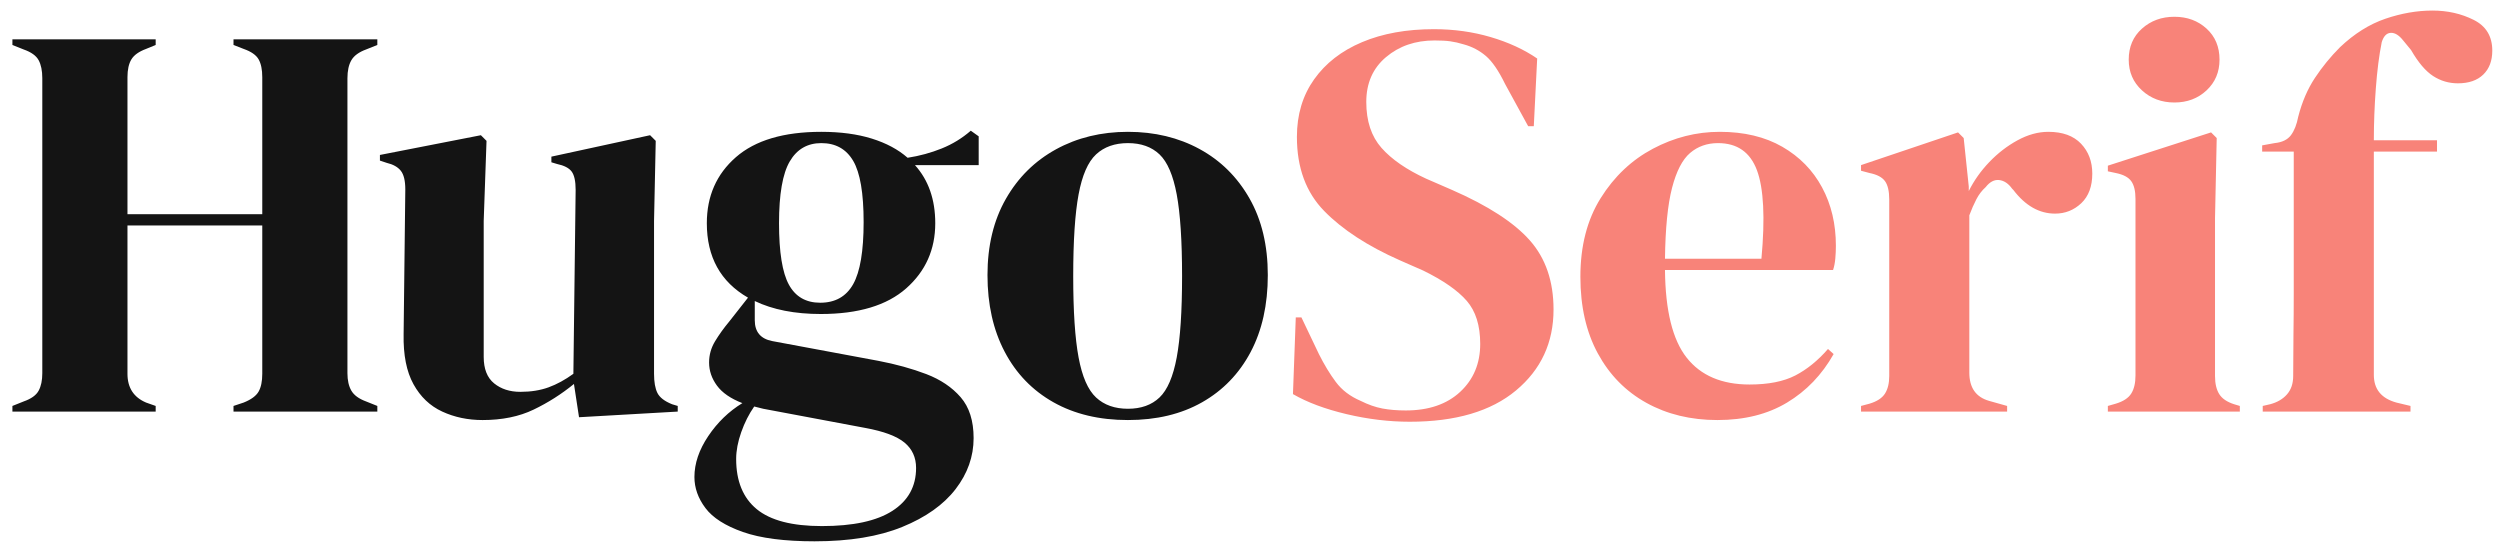
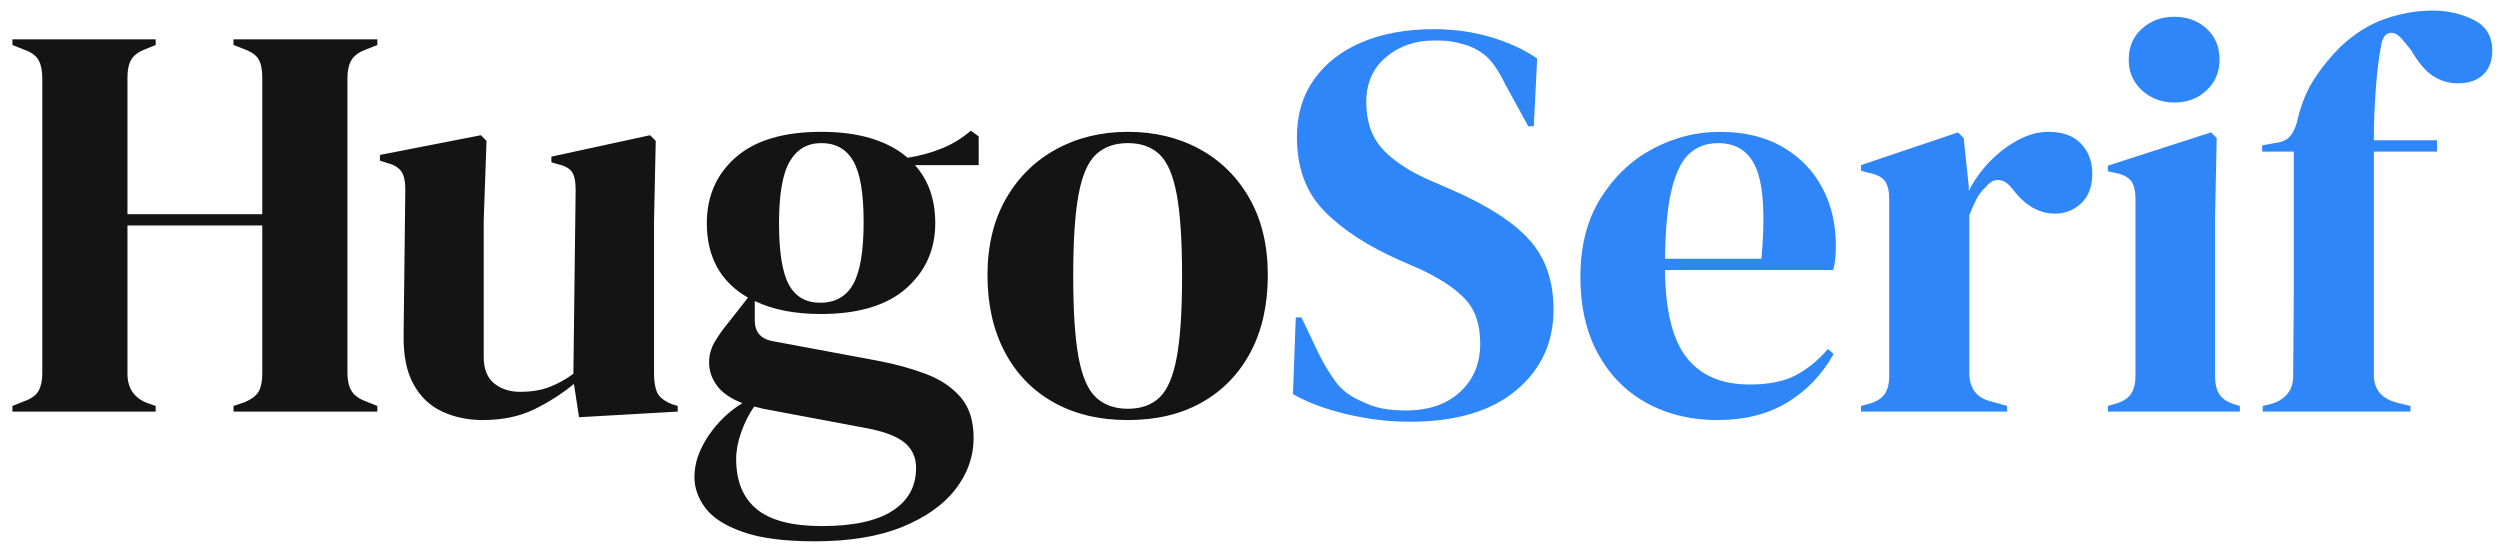
- <svg xmlns="http://www.w3.org/2000/svg" width="164px" height="36px" viewBox="0 0 164 36" version="1.1">
-   <g id="Page-1" stroke="none" stroke-width="1" fill="none" fill-rule="evenodd">
-     <g id="logo" transform="translate(0.814, 0.693)" fill-rule="nonzero">
-       <path d="M0,26.307 L0,25.937 L0.74,25.641 C1.233,25.468 1.56,25.234 1.72,24.938 C1.881,24.642 1.961,24.26 1.961,23.791 L1.961,4.44 C1.961,3.947 1.881,3.552 1.72,3.256 C1.56,2.96 1.233,2.726 0.74,2.553 L0,2.257 L0,1.887 L9.398,1.887 L9.398,2.257 L8.769,2.516 C8.3,2.689 7.98,2.917 7.807,3.2 C7.634,3.484 7.548,3.873 7.548,4.366 L7.548,13.357 L16.391,13.357 L16.391,4.366 C16.391,3.873 16.311,3.484 16.151,3.2 C15.99,2.917 15.663,2.689 15.17,2.516 L14.504,2.257 L14.504,1.887 L23.939,1.887 L23.939,2.257 L23.199,2.553 C22.73,2.726 22.41,2.96 22.237,3.256 C22.064,3.552 21.978,3.947 21.978,4.44 L21.978,23.791 C21.978,24.26 22.064,24.642 22.237,24.938 C22.41,25.234 22.73,25.468 23.199,25.641 L23.939,25.937 L23.939,26.307 L14.504,26.307 L14.504,25.937 L15.17,25.715 C15.663,25.518 15.99,25.277 16.151,24.994 C16.311,24.71 16.391,24.321 16.391,23.828 L16.391,14.097 L7.548,14.097 L7.548,23.828 C7.548,24.741 7.955,25.37 8.769,25.715 L9.398,25.937 L9.398,26.307 L0,26.307 Z M30.843,26.862 C29.881,26.862 28.999,26.677 28.198,26.307 C27.396,25.937 26.767,25.339 26.311,24.512 C25.854,23.686 25.638,22.595 25.663,21.238 L25.774,11.729 C25.774,11.162 25.675,10.755 25.478,10.508 C25.281,10.261 24.972,10.089 24.553,9.99 L24.109,9.842 L24.109,9.472 L30.732,8.177 L31.102,8.547 L30.917,13.801 L30.917,22.718 C30.917,23.507 31.145,24.087 31.602,24.457 C32.058,24.827 32.631,25.012 33.322,25.012 C34.013,25.012 34.629,24.913 35.172,24.716 C35.715,24.519 36.257,24.223 36.8,23.828 L36.948,11.766 C36.948,11.199 36.862,10.798 36.689,10.563 C36.516,10.329 36.196,10.163 35.727,10.064 L35.357,9.953 L35.357,9.583 L41.832,8.177 L42.202,8.547 L42.091,13.801 L42.091,23.828 C42.091,24.371 42.165,24.79 42.313,25.086 C42.461,25.382 42.782,25.629 43.275,25.826 L43.645,25.937 L43.645,26.307 L37.17,26.677 L36.837,24.494 C36.023,25.16 35.141,25.721 34.191,26.177 C33.242,26.634 32.126,26.862 30.843,26.862 Z M53.028,19.906 C51.326,19.906 49.883,19.622 48.699,19.055 L48.699,20.313 C48.699,21.078 49.081,21.534 49.846,21.682 L56.802,22.977 C57.961,23.199 59.01,23.489 59.947,23.846 C60.884,24.204 61.637,24.71 62.204,25.363 C62.771,26.017 63.055,26.911 63.055,28.046 C63.055,29.255 62.66,30.371 61.871,31.395 C61.082,32.418 59.916,33.244 58.374,33.873 C56.833,34.503 54.915,34.817 52.621,34.817 C50.648,34.817 49.081,34.614 47.922,34.206 C46.763,33.799 45.943,33.275 45.462,32.634 C44.98,31.993 44.74,31.314 44.74,30.599 C44.74,29.711 45.042,28.817 45.647,27.916 C46.251,27.016 46.997,26.295 47.885,25.752 C47.12,25.456 46.565,25.074 46.22,24.605 C45.875,24.136 45.702,23.631 45.702,23.088 C45.702,22.595 45.831,22.132 46.09,21.701 C46.35,21.269 46.664,20.831 47.034,20.387 L48.255,18.833 C46.454,17.797 45.554,16.169 45.554,13.949 C45.554,12.173 46.189,10.73 47.459,9.62 C48.73,8.51 50.598,7.955 53.065,7.955 C54.323,7.955 55.427,8.103 56.377,8.399 C57.326,8.695 58.109,9.114 58.726,9.657 C59.515,9.534 60.261,9.33 60.965,9.046 C61.668,8.763 62.303,8.374 62.87,7.881 L63.388,8.251 L63.388,10.138 L59.207,10.138 C60.095,11.125 60.539,12.395 60.539,13.949 C60.539,15.676 59.904,17.1 58.633,18.223 C57.363,19.345 55.495,19.906 53.028,19.906 Z M52.991,19.166 C53.978,19.166 54.699,18.759 55.156,17.945 C55.612,17.131 55.84,15.774 55.84,13.875 C55.84,11.976 55.612,10.638 55.156,9.861 C54.699,9.083 54.002,8.695 53.065,8.695 C52.152,8.695 51.462,9.096 50.993,9.898 C50.524,10.699 50.29,12.05 50.29,13.949 C50.29,15.848 50.506,17.193 50.938,17.982 C51.369,18.771 52.054,19.166 52.991,19.166 Z M47.478,29.415 C47.478,30.87 47.928,31.968 48.828,32.708 C49.729,33.448 51.153,33.818 53.102,33.818 C55.149,33.818 56.691,33.485 57.727,32.819 C58.763,32.153 59.281,31.216 59.281,30.007 C59.281,29.316 59.028,28.761 58.523,28.342 C58.017,27.923 57.16,27.602 55.951,27.38 L49.254,26.122 L48.662,25.974 C48.317,26.467 48.033,27.028 47.811,27.657 C47.589,28.287 47.478,28.872 47.478,29.415 Z M73.178,26.862 C71.303,26.862 69.675,26.474 68.294,25.697 C66.913,24.919 65.846,23.816 65.094,22.385 C64.341,20.954 63.965,19.277 63.965,17.353 C63.965,15.429 64.366,13.764 65.168,12.358 C65.969,10.952 67.067,9.867 68.46,9.102 C69.854,8.337 71.427,7.955 73.178,7.955 C74.929,7.955 76.496,8.331 77.877,9.084 C79.258,9.836 80.35,10.915 81.151,12.321 C81.953,13.727 82.354,15.404 82.354,17.353 C82.354,19.302 81.978,20.985 81.225,22.404 C80.473,23.822 79.413,24.919 78.043,25.697 C76.674,26.474 75.053,26.862 73.178,26.862 Z M73.178,26.122 C74.041,26.122 74.732,25.875 75.25,25.382 C75.768,24.889 76.144,24.013 76.379,22.755 C76.613,21.497 76.73,19.721 76.73,17.427 C76.73,15.108 76.613,13.32 76.379,12.062 C76.144,10.804 75.768,9.928 75.25,9.435 C74.732,8.942 74.041,8.695 73.178,8.695 C72.315,8.695 71.618,8.942 71.088,9.435 C70.557,9.928 70.175,10.804 69.941,12.062 C69.706,13.32 69.589,15.108 69.589,17.427 C69.589,19.721 69.706,21.497 69.941,22.755 C70.175,24.013 70.557,24.889 71.088,25.382 C71.618,25.875 72.315,26.122 73.178,26.122 Z" id="Hugo" fill="#141414" />
-       <path d="M91.663,26.973 C90.306,26.973 88.925,26.807 87.519,26.474 C86.113,26.14 84.941,25.703 84.004,25.16 L84.189,20.128 L84.559,20.128 L85.706,22.533 C86.051,23.224 86.421,23.834 86.816,24.364 C87.211,24.895 87.753,25.308 88.444,25.604 C88.937,25.851 89.412,26.017 89.868,26.104 C90.325,26.19 90.837,26.233 91.404,26.233 C92.909,26.233 94.099,25.826 94.975,25.012 C95.85,24.198 96.288,23.15 96.288,21.867 C96.288,20.658 95.992,19.715 95.4,19.037 C94.808,18.358 93.858,17.698 92.551,17.057 L91.034,16.391 C88.913,15.454 87.254,14.375 86.058,13.153 C84.861,11.932 84.263,10.311 84.263,8.288 C84.263,6.833 84.639,5.575 85.391,4.514 C86.144,3.453 87.192,2.639 88.537,2.072 C89.881,1.505 91.453,1.221 93.254,1.221 C94.561,1.221 95.801,1.394 96.972,1.739 C98.144,2.084 99.162,2.553 100.025,3.145 L99.803,7.585 L99.433,7.585 L97.916,4.81 C97.497,3.947 97.077,3.336 96.658,2.978 C96.239,2.621 95.758,2.368 95.215,2.22 C94.894,2.121 94.598,2.054 94.327,2.017 C94.056,1.979 93.71,1.961 93.291,1.961 C92.033,1.961 90.972,2.325 90.109,3.053 C89.246,3.78 88.814,4.761 88.814,5.994 C88.814,7.252 89.147,8.257 89.813,9.009 C90.479,9.762 91.453,10.434 92.736,11.026 L94.438,11.766 C96.806,12.802 98.508,13.906 99.544,15.078 C100.58,16.249 101.098,17.76 101.098,19.61 C101.098,21.781 100.278,23.55 98.638,24.919 C96.997,26.289 94.672,26.973 91.663,26.973 Z M111.998,7.955 C113.601,7.955 114.97,8.282 116.105,8.935 C117.24,9.589 118.109,10.477 118.713,11.6 C119.318,12.722 119.62,13.998 119.62,15.429 C119.62,15.7 119.608,15.978 119.583,16.262 C119.558,16.545 119.509,16.798 119.435,17.02 L108.409,17.02 C108.434,19.684 108.908,21.602 109.834,22.773 C110.759,23.945 112.134,24.531 113.959,24.531 C115.192,24.531 116.191,24.334 116.956,23.939 C117.721,23.544 118.436,22.965 119.102,22.2 L119.472,22.533 C118.707,23.89 117.69,24.95 116.419,25.715 C115.149,26.48 113.626,26.862 111.85,26.862 C110.099,26.862 108.545,26.486 107.188,25.733 C105.831,24.981 104.771,23.902 104.006,22.496 C103.241,21.09 102.859,19.413 102.859,17.464 C102.859,15.441 103.303,13.721 104.191,12.303 C105.079,10.884 106.22,9.805 107.614,9.065 C109.007,8.325 110.469,7.955 111.998,7.955 Z M111.887,8.695 C111.172,8.695 110.561,8.911 110.055,9.342 C109.55,9.774 109.155,10.539 108.871,11.636 C108.588,12.734 108.434,14.282 108.409,16.28 L114.736,16.28 C114.983,13.591 114.884,11.655 114.44,10.471 C113.996,9.287 113.145,8.695 111.887,8.695 Z M121.27,26.307 L121.27,25.937 L121.825,25.789 C122.318,25.641 122.657,25.419 122.843,25.123 C123.028,24.827 123.12,24.445 123.12,23.976 L123.12,12.395 C123.12,11.852 123.028,11.452 122.843,11.193 C122.657,10.933 122.318,10.755 121.825,10.656 L121.27,10.508 L121.27,10.138 L127.634,7.992 L128.004,8.362 L128.337,11.544 L128.337,11.84 C128.682,11.149 129.132,10.514 129.688,9.934 C130.243,9.355 130.859,8.88 131.537,8.51 C132.216,8.14 132.888,7.955 133.554,7.955 C134.491,7.955 135.207,8.214 135.7,8.732 C136.193,9.25 136.44,9.904 136.44,10.693 C136.44,11.532 136.2,12.179 135.719,12.636 C135.237,13.092 134.664,13.32 133.998,13.32 C132.962,13.32 132.049,12.802 131.26,11.766 L131.186,11.692 C130.939,11.347 130.656,11.156 130.335,11.118 C130.014,11.081 129.718,11.236 129.447,11.581 C129.2,11.803 128.997,12.068 128.837,12.377 C128.676,12.685 128.522,13.036 128.374,13.431 L128.374,23.754 C128.374,24.741 128.806,25.357 129.669,25.604 L130.853,25.937 L130.853,26.307 L121.27,26.307 Z M141.827,6.031 C140.988,6.031 140.279,5.766 139.7,5.236 C139.12,4.705 138.83,4.033 138.83,3.219 C138.83,2.38 139.12,1.702 139.7,1.184 C140.279,0.666 140.988,0.407 141.827,0.407 C142.666,0.407 143.369,0.666 143.936,1.184 C144.503,1.702 144.787,2.38 144.787,3.219 C144.787,4.033 144.503,4.705 143.936,5.236 C143.369,5.766 142.666,6.031 141.827,6.031 Z M137.461,26.307 L137.461,25.937 L137.979,25.789 C138.472,25.641 138.811,25.419 138.996,25.123 C139.182,24.827 139.274,24.432 139.274,23.939 L139.274,12.358 C139.274,11.84 139.182,11.452 138.996,11.193 C138.811,10.933 138.472,10.755 137.979,10.656 L137.461,10.545 L137.461,10.175 L144.232,7.992 L144.602,8.362 L144.491,13.616 L144.491,23.976 C144.491,24.469 144.583,24.864 144.768,25.16 C144.954,25.456 145.28,25.678 145.749,25.826 L146.119,25.937 L146.119,26.307 L137.461,26.307 Z M147.621,26.307 L147.621,25.937 L148.102,25.826 C148.571,25.703 148.941,25.487 149.212,25.178 C149.483,24.87 149.619,24.469 149.619,23.976 C149.619,23.063 149.625,22.157 149.637,21.256 C149.65,20.356 149.656,19.45 149.656,18.537 L149.656,9.25 L147.584,9.25 L147.584,8.843 L148.398,8.695 C148.891,8.646 149.249,8.473 149.471,8.177 C149.693,7.881 149.853,7.474 149.952,6.956 C150.199,5.994 150.562,5.149 151.043,4.421 C151.525,3.694 152.073,3.022 152.69,2.405 C153.627,1.517 154.62,0.894 155.668,0.536 C156.717,0.179 157.747,0 158.758,0 C159.745,0 160.645,0.203 161.459,0.611 C162.273,1.018 162.68,1.69 162.68,2.627 C162.68,3.293 162.483,3.817 162.088,4.199 C161.693,4.582 161.138,4.773 160.423,4.773 C159.831,4.773 159.288,4.613 158.795,4.292 C158.302,3.971 157.821,3.404 157.352,2.59 L156.834,1.961 C156.563,1.616 156.291,1.449 156.02,1.462 C155.749,1.474 155.551,1.677 155.428,2.072 C155.255,2.935 155.126,3.947 155.04,5.106 C154.953,6.265 154.91,7.4 154.91,8.51 L159.054,8.51 L159.054,9.25 L154.91,9.25 L154.91,23.902 C154.91,24.839 155.403,25.444 156.39,25.715 L157.315,25.937 L157.315,26.307 L147.621,26.307 Z" id="Serif" fill="#F88379" />
+ <svg xmlns="http://www.w3.org/2000/svg" width="164px" height="36px" version="1.1" viewBox="0 0 164 36">
+   <g id="Page-1" fill="none" fill-rule="evenodd" stroke="none" stroke-width="1">
+     <g id="logo" fill-rule="nonzero" transform="translate(0.814, 0.693)">
+       <path id="Hugo" fill="#141414" d="M0,26.307 L0,25.937 L0.74,25.641 C1.233,25.468 1.56,25.234 1.72,24.938 C1.881,24.642 1.961,24.26 1.961,23.791 L1.961,4.44 C1.961,3.947 1.881,3.552 1.72,3.256 C1.56,2.96 1.233,2.726 0.74,2.553 L0,2.257 L0,1.887 L9.398,1.887 L9.398,2.257 L8.769,2.516 C8.3,2.689 7.98,2.917 7.807,3.2 C7.634,3.484 7.548,3.873 7.548,4.366 L7.548,13.357 L16.391,13.357 L16.391,4.366 C16.391,3.873 16.311,3.484 16.151,3.2 C15.99,2.917 15.663,2.689 15.17,2.516 L14.504,2.257 L14.504,1.887 L23.939,1.887 L23.939,2.257 L23.199,2.553 C22.73,2.726 22.41,2.96 22.237,3.256 C22.064,3.552 21.978,3.947 21.978,4.44 L21.978,23.791 C21.978,24.26 22.064,24.642 22.237,24.938 C22.41,25.234 22.73,25.468 23.199,25.641 L23.939,25.937 L23.939,26.307 L14.504,26.307 L14.504,25.937 L15.17,25.715 C15.663,25.518 15.99,25.277 16.151,24.994 C16.311,24.71 16.391,24.321 16.391,23.828 L16.391,14.097 L7.548,14.097 L7.548,23.828 C7.548,24.741 7.955,25.37 8.769,25.715 L9.398,25.937 L9.398,26.307 L0,26.307 Z M30.843,26.862 C29.881,26.862 28.999,26.677 28.198,26.307 C27.396,25.937 26.767,25.339 26.311,24.512 C25.854,23.686 25.638,22.595 25.663,21.238 L25.774,11.729 C25.774,11.162 25.675,10.755 25.478,10.508 C25.281,10.261 24.972,10.089 24.553,9.99 L24.109,9.842 L24.109,9.472 L30.732,8.177 L31.102,8.547 L30.917,13.801 L30.917,22.718 C30.917,23.507 31.145,24.087 31.602,24.457 C32.058,24.827 32.631,25.012 33.322,25.012 C34.013,25.012 34.629,24.913 35.172,24.716 C35.715,24.519 36.257,24.223 36.8,23.828 L36.948,11.766 C36.948,11.199 36.862,10.798 36.689,10.563 C36.516,10.329 36.196,10.163 35.727,10.064 L35.357,9.953 L35.357,9.583 L41.832,8.177 L42.202,8.547 L42.091,13.801 L42.091,23.828 C42.091,24.371 42.165,24.79 42.313,25.086 C42.461,25.382 42.782,25.629 43.275,25.826 L43.645,25.937 L43.645,26.307 L37.17,26.677 L36.837,24.494 C36.023,25.16 35.141,25.721 34.191,26.177 C33.242,26.634 32.126,26.862 30.843,26.862 Z M53.028,19.906 C51.326,19.906 49.883,19.622 48.699,19.055 L48.699,20.313 C48.699,21.078 49.081,21.534 49.846,21.682 L56.802,22.977 C57.961,23.199 59.01,23.489 59.947,23.846 C60.884,24.204 61.637,24.71 62.204,25.363 C62.771,26.017 63.055,26.911 63.055,28.046 C63.055,29.255 62.66,30.371 61.871,31.395 C61.082,32.418 59.916,33.244 58.374,33.873 C56.833,34.503 54.915,34.817 52.621,34.817 C50.648,34.817 49.081,34.614 47.922,34.206 C46.763,33.799 45.943,33.275 45.462,32.634 C44.98,31.993 44.74,31.314 44.74,30.599 C44.74,29.711 45.042,28.817 45.647,27.916 C46.251,27.016 46.997,26.295 47.885,25.752 C47.12,25.456 46.565,25.074 46.22,24.605 C45.875,24.136 45.702,23.631 45.702,23.088 C45.702,22.595 45.831,22.132 46.09,21.701 C46.35,21.269 46.664,20.831 47.034,20.387 L48.255,18.833 C46.454,17.797 45.554,16.169 45.554,13.949 C45.554,12.173 46.189,10.73 47.459,9.62 C48.73,8.51 50.598,7.955 53.065,7.955 C54.323,7.955 55.427,8.103 56.377,8.399 C57.326,8.695 58.109,9.114 58.726,9.657 C59.515,9.534 60.261,9.33 60.965,9.046 C61.668,8.763 62.303,8.374 62.87,7.881 L63.388,8.251 L63.388,10.138 L59.207,10.138 C60.095,11.125 60.539,12.395 60.539,13.949 C60.539,15.676 59.904,17.1 58.633,18.223 C57.363,19.345 55.495,19.906 53.028,19.906 Z M52.991,19.166 C53.978,19.166 54.699,18.759 55.156,17.945 C55.612,17.131 55.84,15.774 55.84,13.875 C55.84,11.976 55.612,10.638 55.156,9.861 C54.699,9.083 54.002,8.695 53.065,8.695 C52.152,8.695 51.462,9.096 50.993,9.898 C50.524,10.699 50.29,12.05 50.29,13.949 C50.29,15.848 50.506,17.193 50.938,17.982 C51.369,18.771 52.054,19.166 52.991,19.166 Z M47.478,29.415 C47.478,30.87 47.928,31.968 48.828,32.708 C49.729,33.448 51.153,33.818 53.102,33.818 C55.149,33.818 56.691,33.485 57.727,32.819 C58.763,32.153 59.281,31.216 59.281,30.007 C59.281,29.316 59.028,28.761 58.523,28.342 C58.017,27.923 57.16,27.602 55.951,27.38 L49.254,26.122 L48.662,25.974 C48.317,26.467 48.033,27.028 47.811,27.657 C47.589,28.287 47.478,28.872 47.478,29.415 Z M73.178,26.862 C71.303,26.862 69.675,26.474 68.294,25.697 C66.913,24.919 65.846,23.816 65.094,22.385 C64.341,20.954 63.965,19.277 63.965,17.353 C63.965,15.429 64.366,13.764 65.168,12.358 C65.969,10.952 67.067,9.867 68.46,9.102 C69.854,8.337 71.427,7.955 73.178,7.955 C74.929,7.955 76.496,8.331 77.877,9.084 C79.258,9.836 80.35,10.915 81.151,12.321 C81.953,13.727 82.354,15.404 82.354,17.353 C82.354,19.302 81.978,20.985 81.225,22.404 C80.473,23.822 79.413,24.919 78.043,25.697 C76.674,26.474 75.053,26.862 73.178,26.862 Z M73.178,26.122 C74.041,26.122 74.732,25.875 75.25,25.382 C75.768,24.889 76.144,24.013 76.379,22.755 C76.613,21.497 76.73,19.721 76.73,17.427 C76.73,15.108 76.613,13.32 76.379,12.062 C76.144,10.804 75.768,9.928 75.25,9.435 C74.732,8.942 74.041,8.695 73.178,8.695 C72.315,8.695 71.618,8.942 71.088,9.435 C70.557,9.928 70.175,10.804 69.941,12.062 C69.706,13.32 69.589,15.108 69.589,17.427 C69.589,19.721 69.706,21.497 69.941,22.755 C70.175,24.013 70.557,24.889 71.088,25.382 C71.618,25.875 72.315,26.122 73.178,26.122 Z" />
+       <path id="Serif" fill="#2e86f8" d="M91.663,26.973 C90.306,26.973 88.925,26.807 87.519,26.474 C86.113,26.14 84.941,25.703 84.004,25.16 L84.189,20.128 L84.559,20.128 L85.706,22.533 C86.051,23.224 86.421,23.834 86.816,24.364 C87.211,24.895 87.753,25.308 88.444,25.604 C88.937,25.851 89.412,26.017 89.868,26.104 C90.325,26.19 90.837,26.233 91.404,26.233 C92.909,26.233 94.099,25.826 94.975,25.012 C95.85,24.198 96.288,23.15 96.288,21.867 C96.288,20.658 95.992,19.715 95.4,19.037 C94.808,18.358 93.858,17.698 92.551,17.057 L91.034,16.391 C88.913,15.454 87.254,14.375 86.058,13.153 C84.861,11.932 84.263,10.311 84.263,8.288 C84.263,6.833 84.639,5.575 85.391,4.514 C86.144,3.453 87.192,2.639 88.537,2.072 C89.881,1.505 91.453,1.221 93.254,1.221 C94.561,1.221 95.801,1.394 96.972,1.739 C98.144,2.084 99.162,2.553 100.025,3.145 L99.803,7.585 L99.433,7.585 L97.916,4.81 C97.497,3.947 97.077,3.336 96.658,2.978 C96.239,2.621 95.758,2.368 95.215,2.22 C94.894,2.121 94.598,2.054 94.327,2.017 C94.056,1.979 93.71,1.961 93.291,1.961 C92.033,1.961 90.972,2.325 90.109,3.053 C89.246,3.78 88.814,4.761 88.814,5.994 C88.814,7.252 89.147,8.257 89.813,9.009 C90.479,9.762 91.453,10.434 92.736,11.026 L94.438,11.766 C96.806,12.802 98.508,13.906 99.544,15.078 C100.58,16.249 101.098,17.76 101.098,19.61 C101.098,21.781 100.278,23.55 98.638,24.919 C96.997,26.289 94.672,26.973 91.663,26.973 Z M111.998,7.955 C113.601,7.955 114.97,8.282 116.105,8.935 C117.24,9.589 118.109,10.477 118.713,11.6 C119.318,12.722 119.62,13.998 119.62,15.429 C119.62,15.7 119.608,15.978 119.583,16.262 C119.558,16.545 119.509,16.798 119.435,17.02 L108.409,17.02 C108.434,19.684 108.908,21.602 109.834,22.773 C110.759,23.945 112.134,24.531 113.959,24.531 C115.192,24.531 116.191,24.334 116.956,23.939 C117.721,23.544 118.436,22.965 119.102,22.2 L119.472,22.533 C118.707,23.89 117.69,24.95 116.419,25.715 C115.149,26.48 113.626,26.862 111.85,26.862 C110.099,26.862 108.545,26.486 107.188,25.733 C105.831,24.981 104.771,23.902 104.006,22.496 C103.241,21.09 102.859,19.413 102.859,17.464 C102.859,15.441 103.303,13.721 104.191,12.303 C105.079,10.884 106.22,9.805 107.614,9.065 C109.007,8.325 110.469,7.955 111.998,7.955 Z M111.887,8.695 C111.172,8.695 110.561,8.911 110.055,9.342 C109.55,9.774 109.155,10.539 108.871,11.636 C108.588,12.734 108.434,14.282 108.409,16.28 L114.736,16.28 C114.983,13.591 114.884,11.655 114.44,10.471 C113.996,9.287 113.145,8.695 111.887,8.695 Z M121.27,26.307 L121.27,25.937 L121.825,25.789 C122.318,25.641 122.657,25.419 122.843,25.123 C123.028,24.827 123.12,24.445 123.12,23.976 L123.12,12.395 C123.12,11.852 123.028,11.452 122.843,11.193 C122.657,10.933 122.318,10.755 121.825,10.656 L121.27,10.508 L121.27,10.138 L127.634,7.992 L128.004,8.362 L128.337,11.544 L128.337,11.84 C128.682,11.149 129.132,10.514 129.688,9.934 C130.243,9.355 130.859,8.88 131.537,8.51 C132.216,8.14 132.888,7.955 133.554,7.955 C134.491,7.955 135.207,8.214 135.7,8.732 C136.193,9.25 136.44,9.904 136.44,10.693 C136.44,11.532 136.2,12.179 135.719,12.636 C135.237,13.092 134.664,13.32 133.998,13.32 C132.962,13.32 132.049,12.802 131.26,11.766 L131.186,11.692 C130.939,11.347 130.656,11.156 130.335,11.118 C130.014,11.081 129.718,11.236 129.447,11.581 C129.2,11.803 128.997,12.068 128.837,12.377 C128.676,12.685 128.522,13.036 128.374,13.431 L128.374,23.754 C128.374,24.741 128.806,25.357 129.669,25.604 L130.853,25.937 L130.853,26.307 L121.27,26.307 Z M141.827,6.031 C140.988,6.031 140.279,5.766 139.7,5.236 C139.12,4.705 138.83,4.033 138.83,3.219 C138.83,2.38 139.12,1.702 139.7,1.184 C140.279,0.666 140.988,0.407 141.827,0.407 C142.666,0.407 143.369,0.666 143.936,1.184 C144.503,1.702 144.787,2.38 144.787,3.219 C144.787,4.033 144.503,4.705 143.936,5.236 C143.369,5.766 142.666,6.031 141.827,6.031 Z M137.461,26.307 L137.461,25.937 L137.979,25.789 C138.472,25.641 138.811,25.419 138.996,25.123 C139.182,24.827 139.274,24.432 139.274,23.939 L139.274,12.358 C139.274,11.84 139.182,11.452 138.996,11.193 C138.811,10.933 138.472,10.755 137.979,10.656 L137.461,10.545 L137.461,10.175 L144.232,7.992 L144.602,8.362 L144.491,13.616 L144.491,23.976 C144.491,24.469 144.583,24.864 144.768,25.16 C144.954,25.456 145.28,25.678 145.749,25.826 L146.119,25.937 L146.119,26.307 L137.461,26.307 Z M147.621,26.307 L147.621,25.937 L148.102,25.826 C148.571,25.703 148.941,25.487 149.212,25.178 C149.483,24.87 149.619,24.469 149.619,23.976 C149.619,23.063 149.625,22.157 149.637,21.256 C149.65,20.356 149.656,19.45 149.656,18.537 L149.656,9.25 L147.584,9.25 L147.584,8.843 L148.398,8.695 C148.891,8.646 149.249,8.473 149.471,8.177 C149.693,7.881 149.853,7.474 149.952,6.956 C150.199,5.994 150.562,5.149 151.043,4.421 C151.525,3.694 152.073,3.022 152.69,2.405 C153.627,1.517 154.62,0.894 155.668,0.536 C156.717,0.179 157.747,0 158.758,0 C159.745,0 160.645,0.203 161.459,0.611 C162.273,1.018 162.68,1.69 162.68,2.627 C162.68,3.293 162.483,3.817 162.088,4.199 C161.693,4.582 161.138,4.773 160.423,4.773 C159.831,4.773 159.288,4.613 158.795,4.292 C158.302,3.971 157.821,3.404 157.352,2.59 L156.834,1.961 C156.563,1.616 156.291,1.449 156.02,1.462 C155.749,1.474 155.551,1.677 155.428,2.072 C155.255,2.935 155.126,3.947 155.04,5.106 C154.953,6.265 154.91,7.4 154.91,8.51 L159.054,8.51 L159.054,9.25 L154.91,9.25 L154.91,23.902 C154.91,24.839 155.403,25.444 156.39,25.715 L157.315,25.937 L157.315,26.307 L147.621,26.307 Z" />
    </g>
  </g>
</svg>
